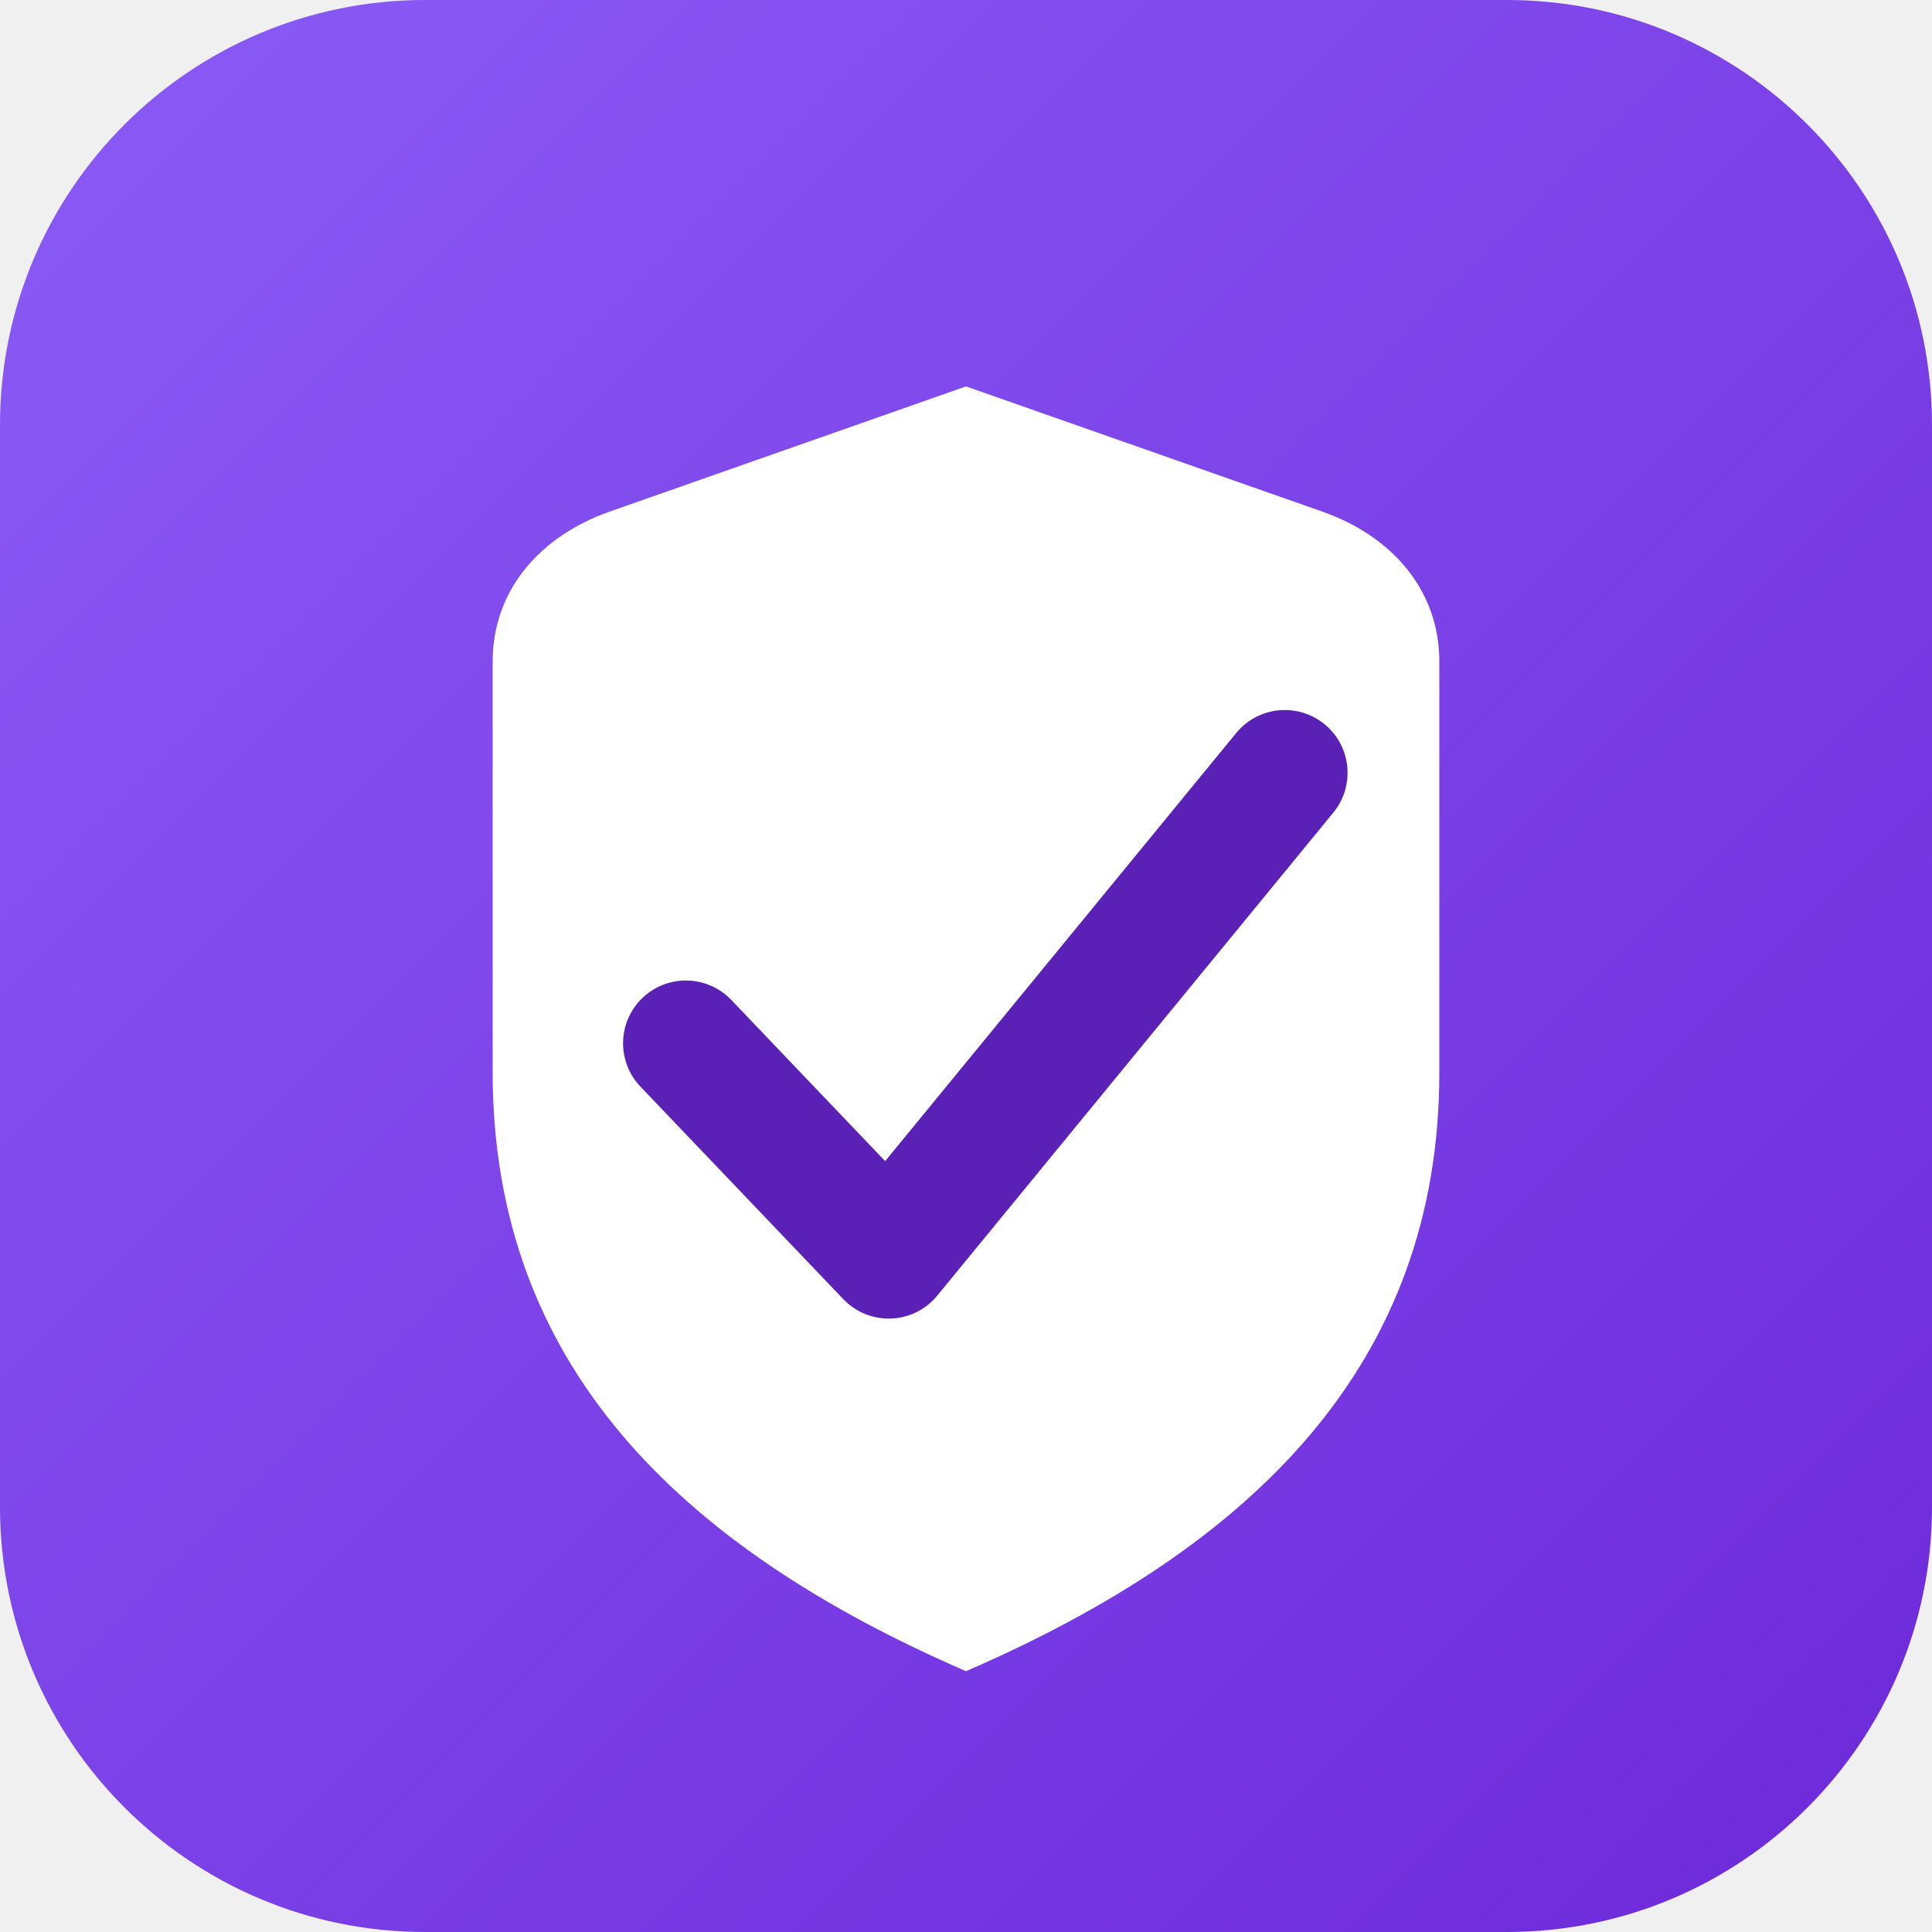
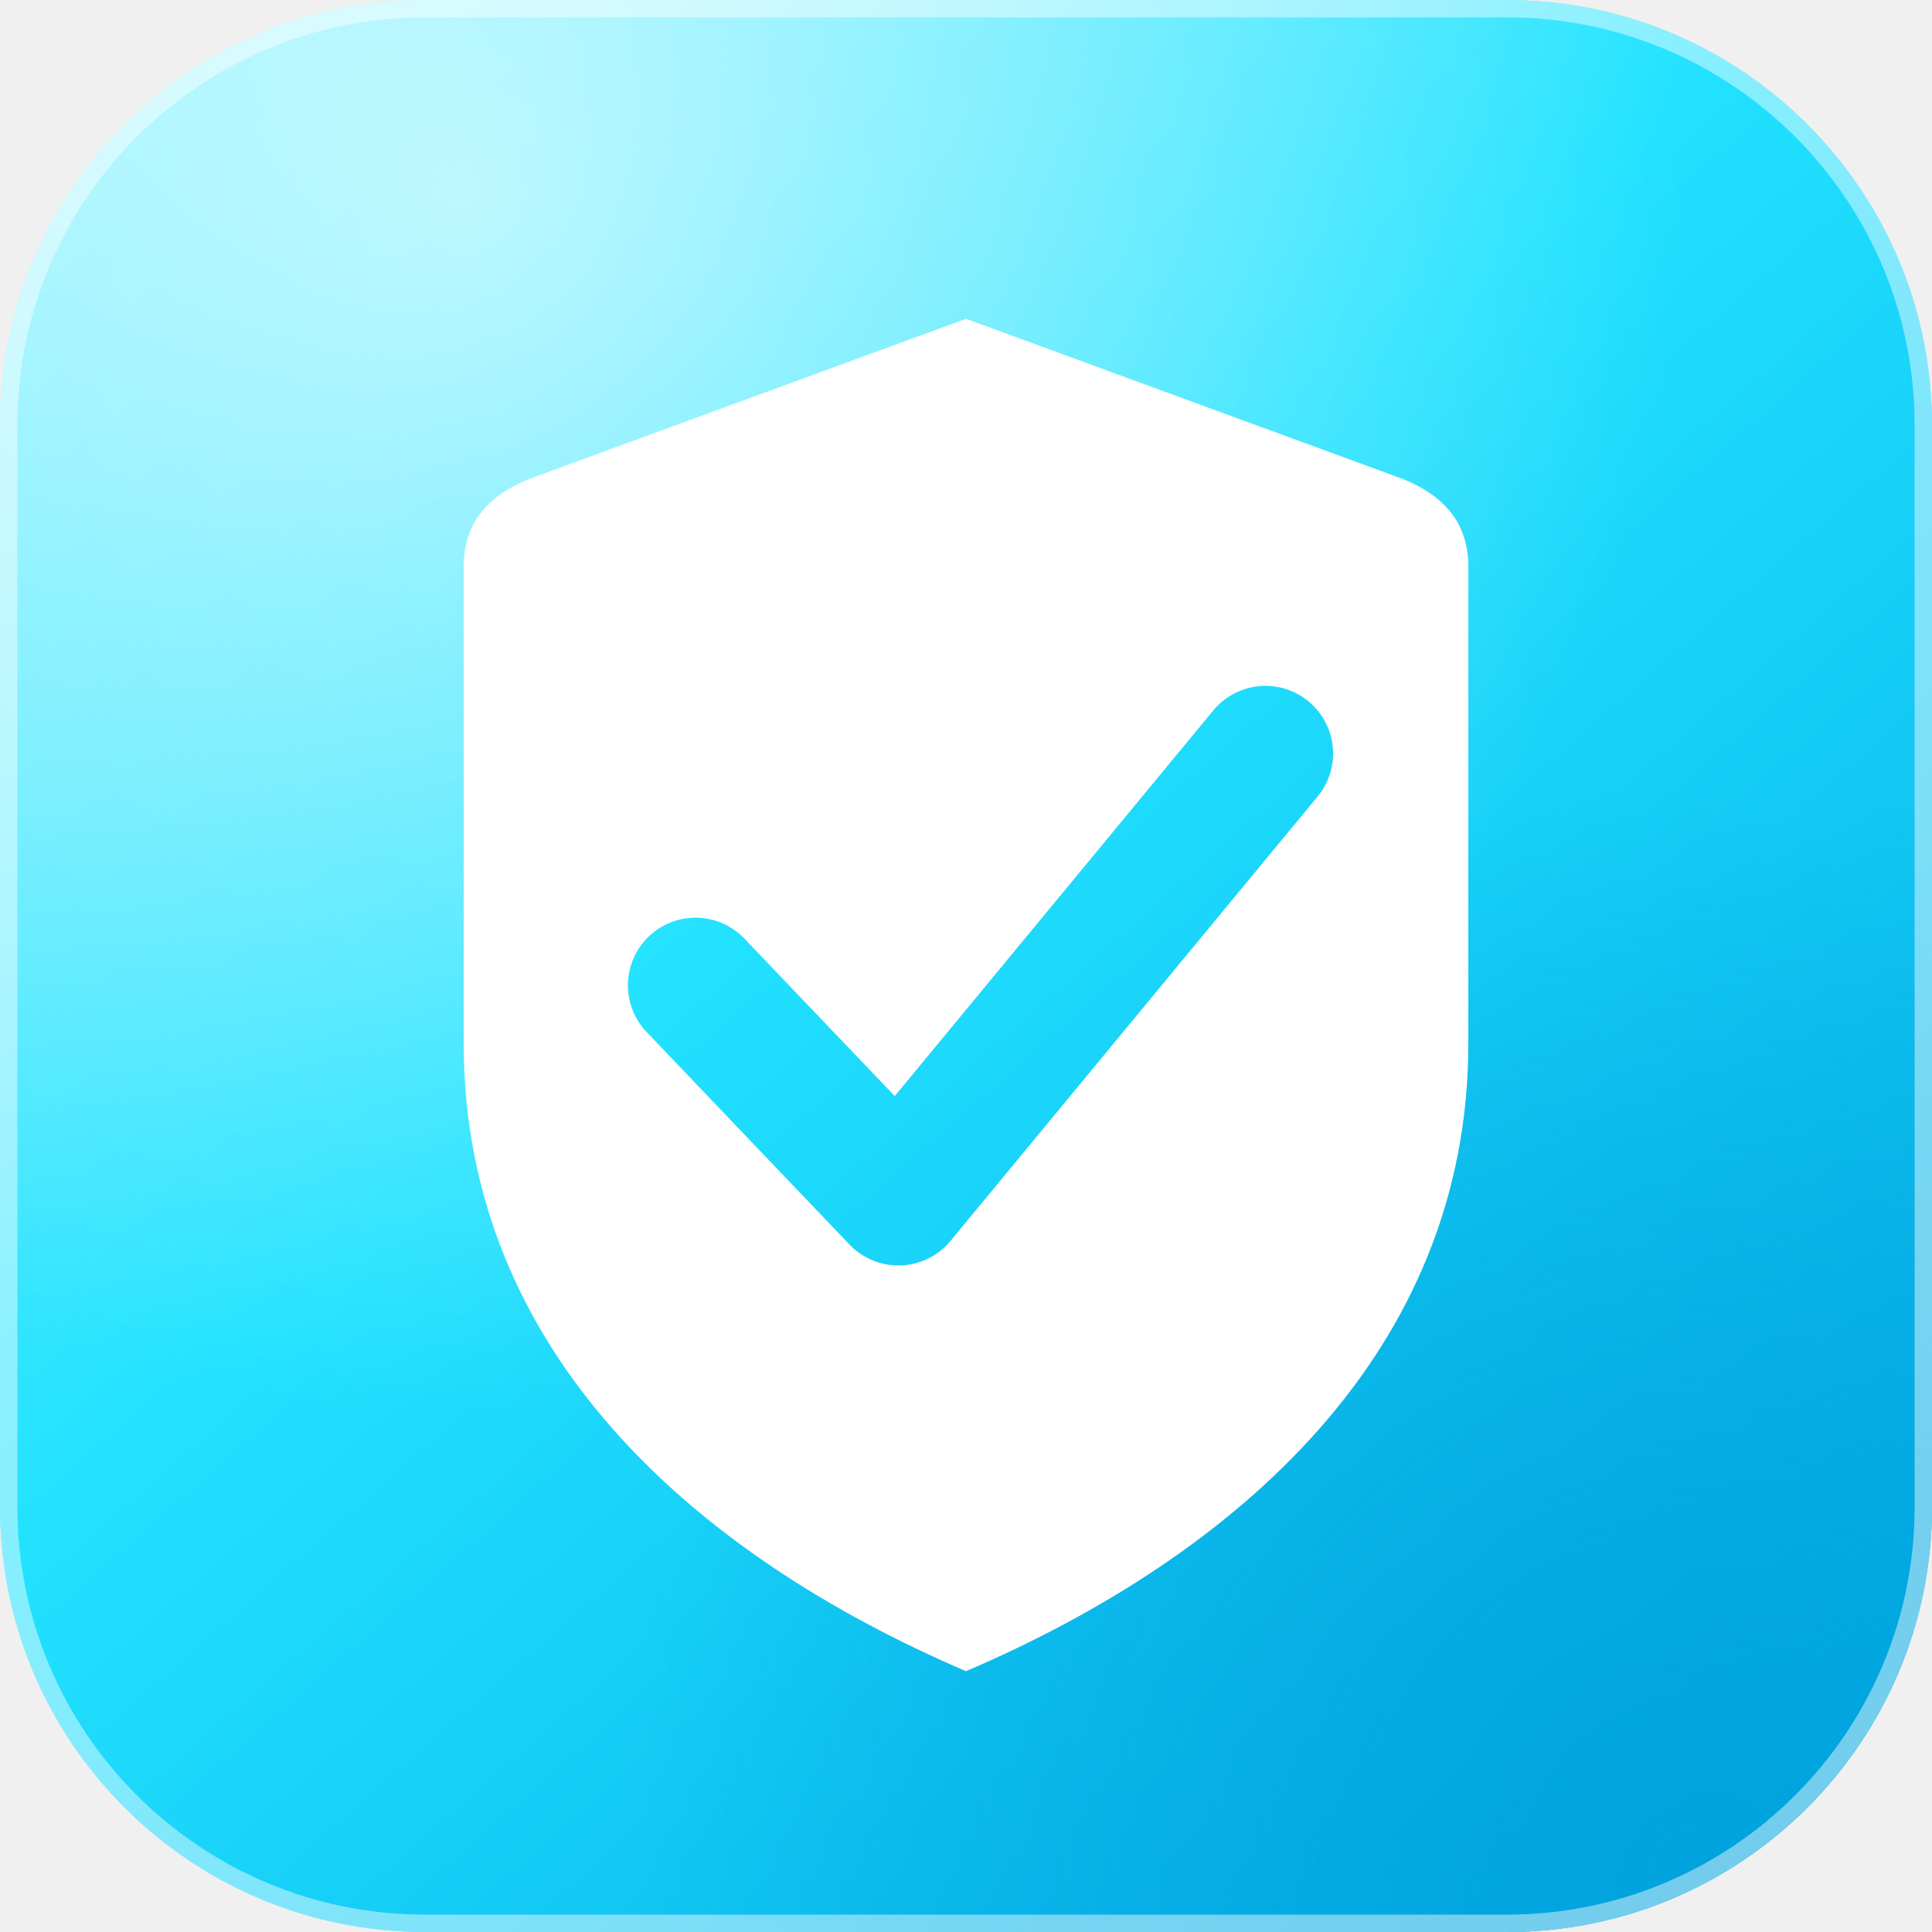
<svg xmlns="http://www.w3.org/2000/svg" viewBox="0 0 200 200">
  <defs>
-     <linearGradient id="trustguardTileGrad" x1="0" y1="0" x2="1" y2="1">
-       <stop offset="0" stop-color="#8B5CF6" />
-       <stop offset="1" stop-color="#6D28D9" />
+     <linearGradient id="tgTile" gradientUnits="userSpaceOnUse" x1="16" y1="6" x2="184" y2="198">
+       <stop offset="0" stop-color="#7FF1FF" />
+       <stop offset="0.42" stop-color="#22E2FF" />
+       <stop offset="1" stop-color="#00A9E6" />
    </linearGradient>
+     <radialGradient id="tgSheen" gradientUnits="userSpaceOnUse" cx="48" cy="20" r="126">
+       <stop offset="0" stop-color="#FFFFFF" stop-opacity="0.58" />
+       <stop offset="1" stop-color="#FFFFFF" stop-opacity="0" />
+     </radialGradient>
+     <radialGradient id="tgDeep" gradientUnits="userSpaceOnUse" cx="176" cy="194" r="112">
+       <stop offset="0" stop-color="#00A2DC" stop-opacity="0.9" />
+       <stop offset="1" stop-color="#00A2DC" stop-opacity="0" />
+     </radialGradient>
  </defs>
-   <rect width="200" height="200" rx="44" fill="url(#trustguardTileGrad)" />
-   <path d="M100 40 C100 40 63 53 63 53 C56 55.5 51 61 51 68.5 L51 111 C51 141 70 160 100 173 C130 160 149 141 149 111 L149 68.5 C149 61 144 55.5 137 53 C137 53 100 40 100 40 Z" fill="#FFFFFF" />
-   <path d="M71 108 L92 130 L133 80" fill="none" stroke="#5B21B6" stroke-width="13" stroke-linecap="round" stroke-linejoin="round" />
+   <rect width="200" height="200" rx="44" fill="url(#tgTile)" />
+   <rect width="200" height="200" rx="44" fill="url(#tgDeep)" />
+   <rect width="200" height="200" rx="44" fill="url(#tgSheen)" />
+   <rect x="0.9" y="0.9" width="198.2" height="198.2" rx="43.1" fill="none" stroke="#FFFFFF" stroke-opacity="0.45" stroke-width="1.8" />
+   <path d="M100 33 L145 49.5 Q152 52.2 152 58.6 L152 108 C152 140 128 161 100 173 C72 161 48 140 48 108 L48 58.6 Q48 52.2 55 49.5 Z" fill="#FFFFFF" />
+   <path d="M72 102 L93 124 L131 78" fill="none" stroke="url(#tgTile)" stroke-width="14" stroke-linecap="round" stroke-linejoin="round" />
</svg>
